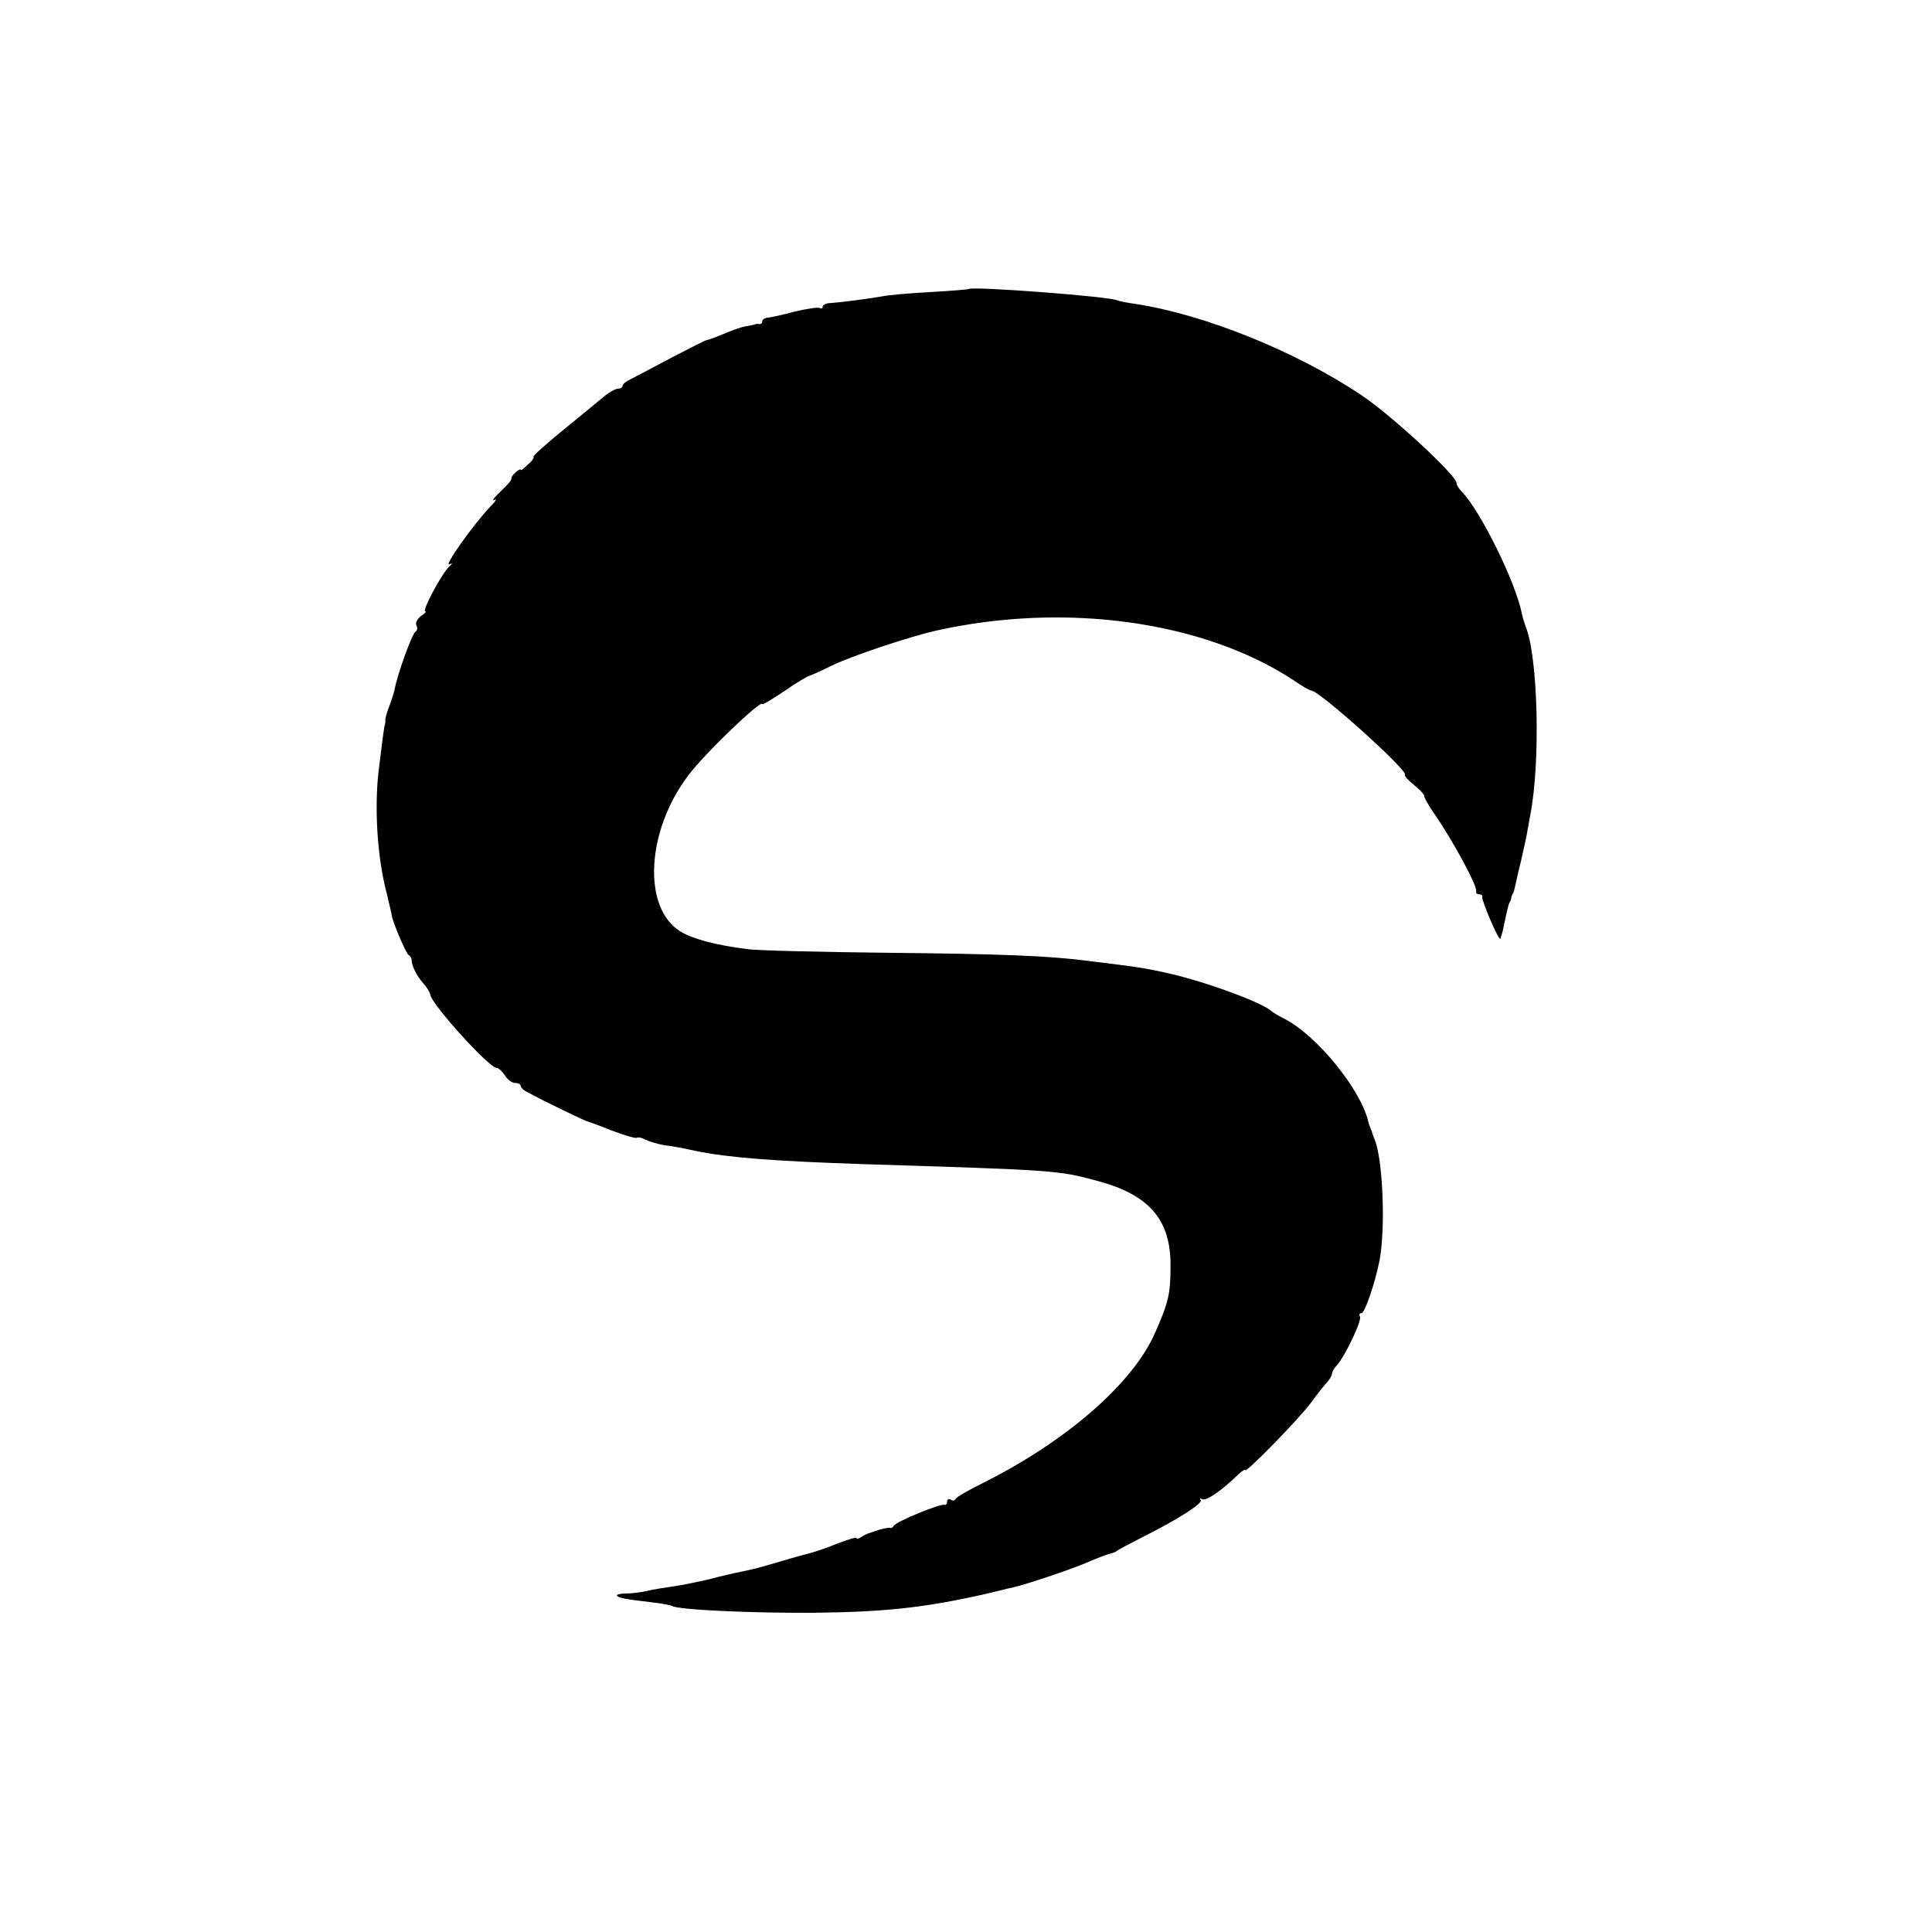
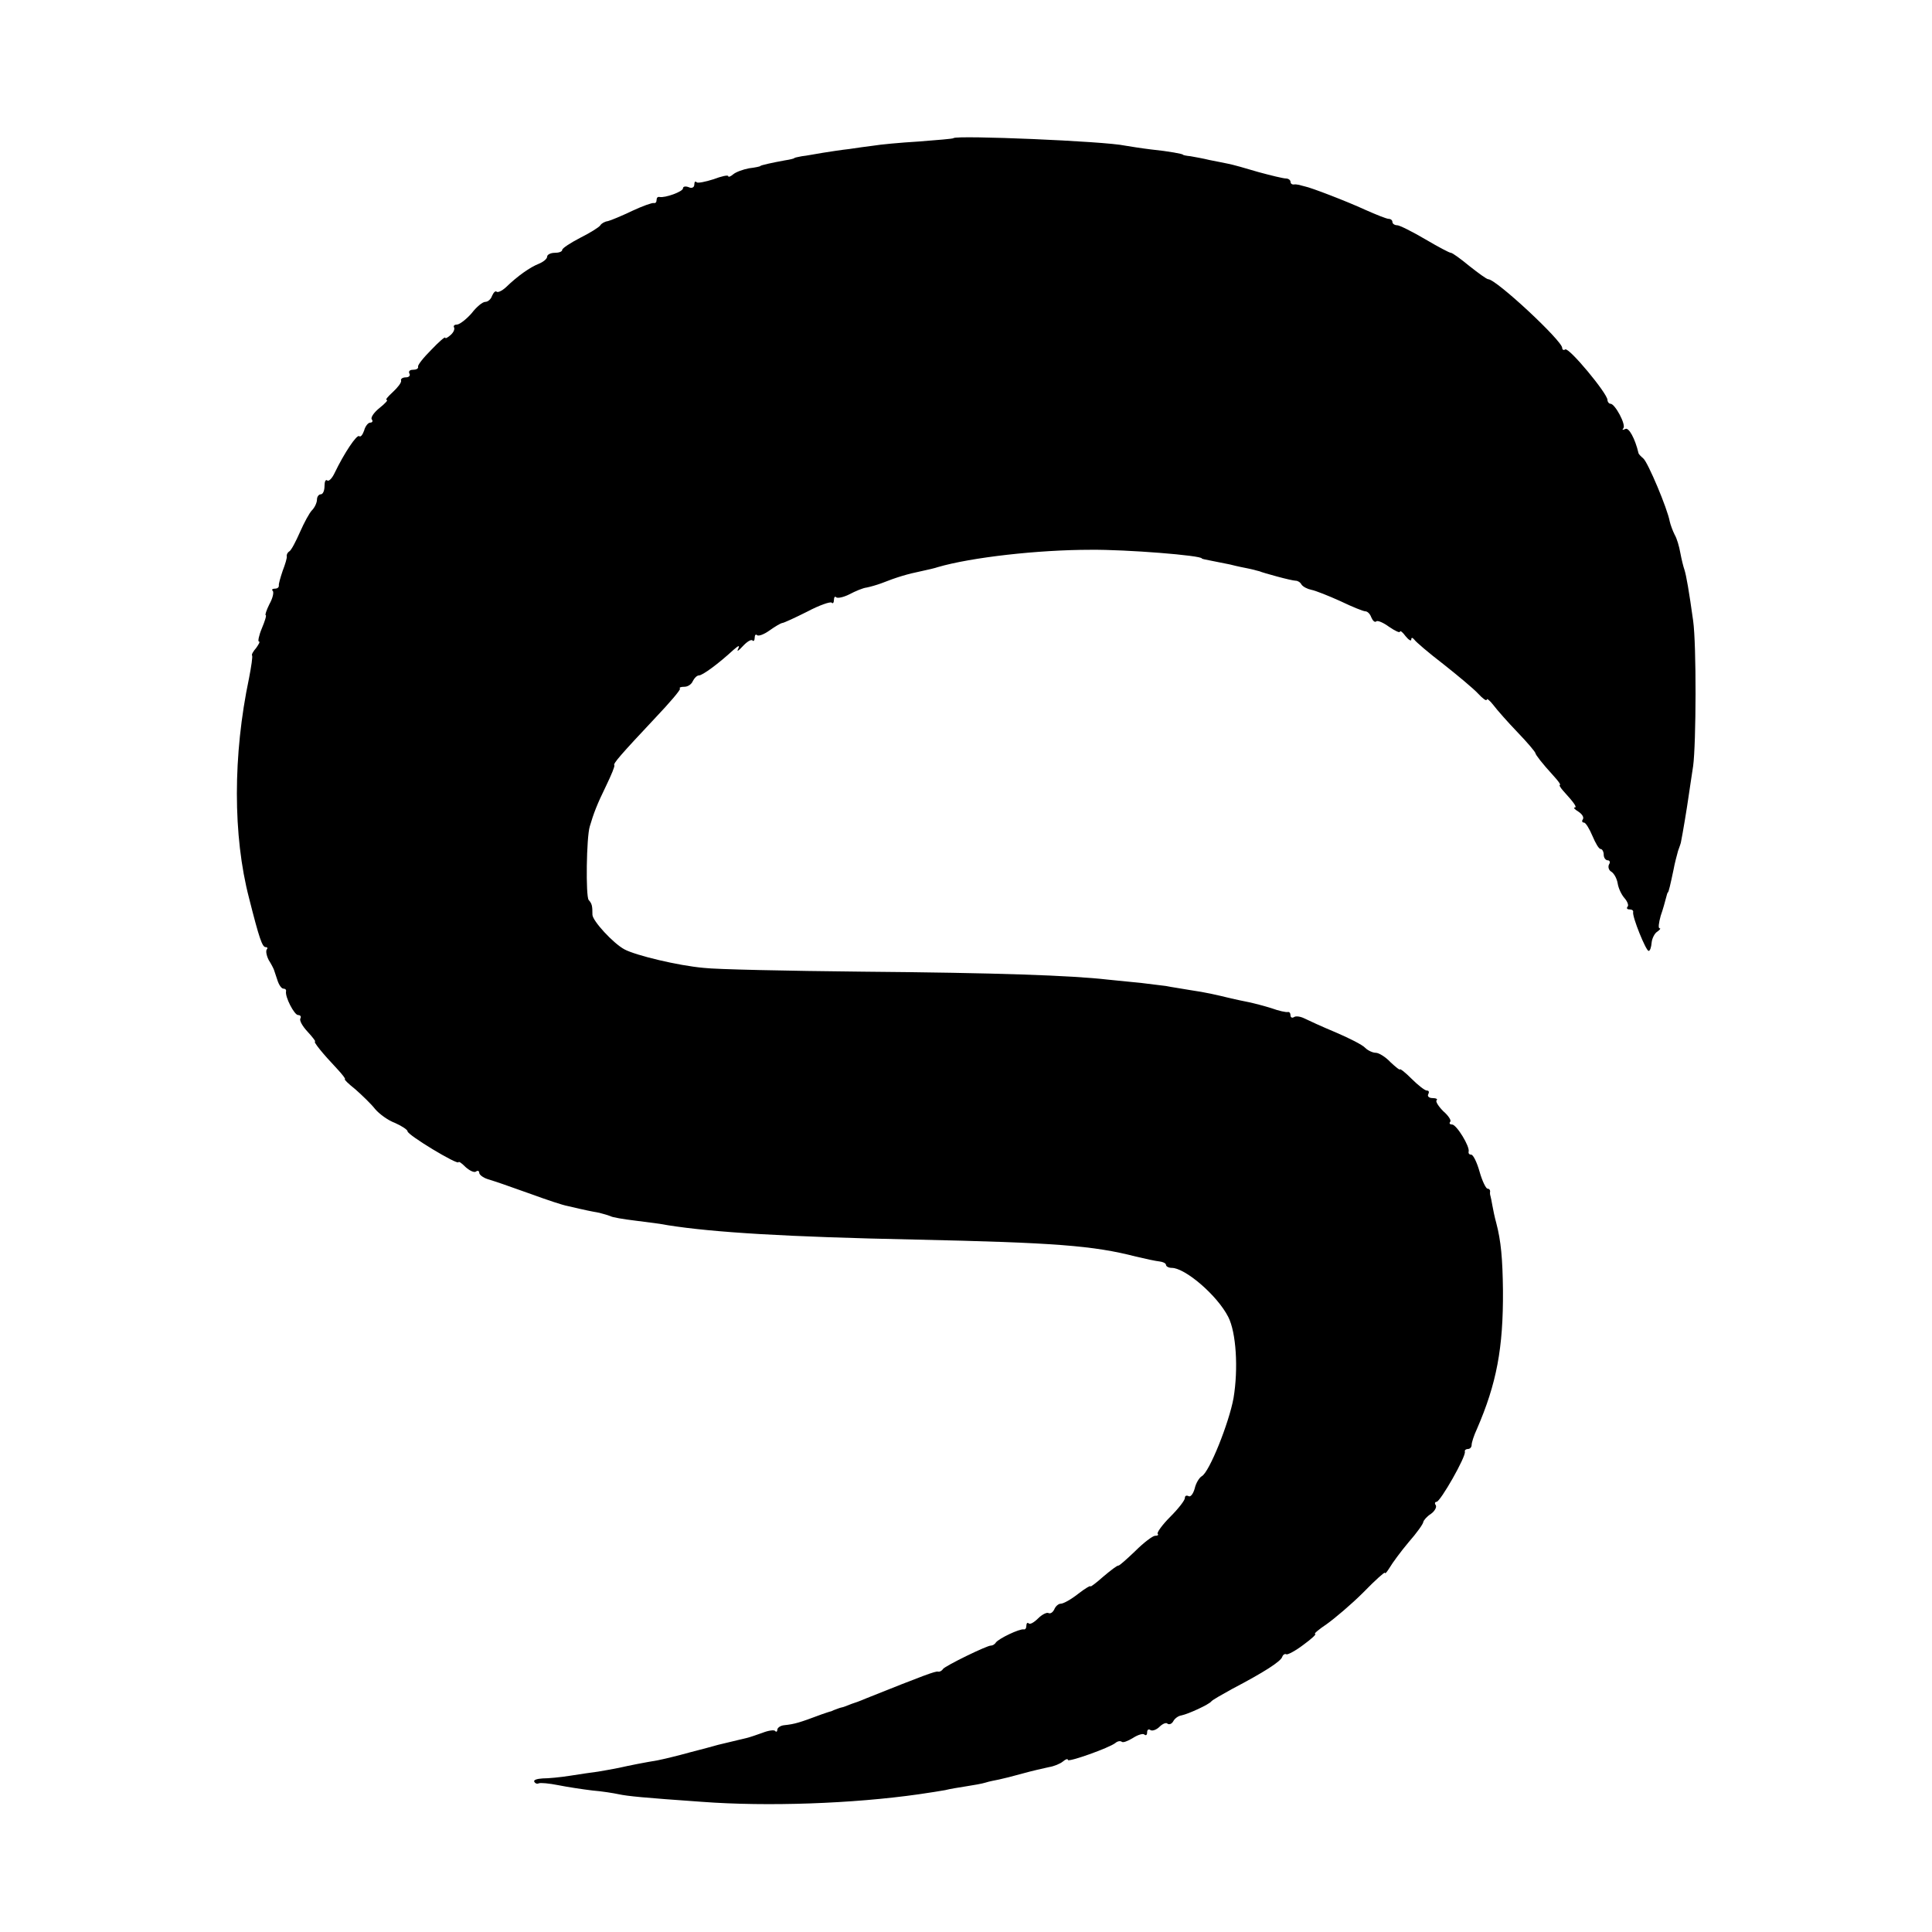
<svg xmlns="http://www.w3.org/2000/svg" version="1.0" width="512pt" height="512pt" viewBox="0 0 512 512" preserveAspectRatio="xMidYMid meet">
  <g transform="translate(0,512) scale(0.1,-0.1)" fill="#000000" stroke="none">
-     <path d="M2567 4354 c-1 -1 -47 -5 -102 -8 -55 -3 -111 -8 -125 -11 -33 -6 -109 -16 -137 -18 -13 0 -23 -5 -23 -10 0 -4 -3 -6 -8 -3 -4 2 -34 -2 -67 -10 -33 -9 -66 -16 -72 -16 -7 -1 -13 -5 -13 -10 0 -4 -3 -7 -7 -7 -5 1 -10 1 -13 -1 -3 -1 -14 -3 -25 -5 -12 -2 -39 -12 -60 -21 -22 -9 -41 -16 -42 -15 -2 0 -42 -20 -90 -45 -49 -26 -98 -52 -110 -58 -13 -6 -23 -14 -23 -18 0 -5 -6 -8 -12 -8 -7 0 -25 -10 -40 -23 -14 -12 -62 -51 -106 -87 -44 -36 -79 -67 -78 -70 2 -3 -5 -13 -16 -22 -10 -10 -18 -16 -18 -13 0 3 -6 0 -14 -7 -8 -7 -12 -15 -11 -17 2 -2 -11 -17 -28 -33 -18 -17 -25 -27 -17 -23 8 5 4 -3 -10 -17 -46 -48 -128 -164 -108 -153 8 4 7 1 -2 -7 -18 -16 -73 -118 -63 -118 4 0 -1 -6 -12 -13 -10 -8 -15 -19 -11 -25 3 -6 2 -13 -3 -16 -9 -6 -47 -110 -55 -152 -2 -10 -9 -32 -15 -47 -6 -15 -10 -31 -10 -35 1 -4 0 -9 -1 -12 -1 -3 -3 -16 -5 -30 -2 -14 -6 -50 -10 -80 -14 -102 -6 -241 20 -338 7 -29 13 -55 13 -57 1 -14 37 -101 45 -106 5 -3 8 -9 8 -13 -1 -13 13 -42 30 -61 10 -11 18 -24 19 -30 2 -25 156 -195 176 -195 5 0 15 -9 22 -20 7 -11 19 -20 27 -20 8 0 15 -3 15 -8 0 -4 8 -12 19 -17 40 -22 156 -78 158 -77 1 0 30 -10 64 -24 35 -13 65 -22 67 -19 3 2 13 0 22 -5 10 -5 33 -12 51 -15 19 -2 56 -9 82 -15 88 -18 206 -27 442 -35 510 -16 519 -16 625 -45 137 -37 194 -104 192 -228 0 -71 -6 -95 -40 -172 -58 -135 -235 -289 -457 -400 -38 -19 -72 -38 -73 -43 -2 -4 -8 -5 -13 -1 -5 3 -9 0 -9 -5 0 -6 -3 -10 -7 -9 -11 4 -127 -44 -134 -55 -3 -5 -8 -8 -10 -6 -2 1 -15 -1 -29 -5 -14 -5 -27 -9 -30 -10 -3 -1 -11 -5 -17 -9 -7 -5 -13 -6 -13 -3 0 3 -24 -4 -52 -15 -29 -12 -60 -22 -68 -24 -8 -2 -42 -11 -75 -21 -72 -21 -72 -21 -110 -29 -16 -3 -55 -12 -85 -20 -30 -7 -73 -16 -95 -19 -22 -3 -53 -8 -70 -12 -16 -4 -42 -7 -57 -7 -15 0 -25 -3 -23 -6 6 -6 22 -9 90 -17 28 -3 53 -8 56 -10 16 -10 204 -19 374 -18 188 2 293 13 453 49 12 3 31 7 42 10 11 3 28 7 38 9 38 9 159 50 197 67 23 10 47 19 55 21 8 2 17 5 20 8 3 3 32 18 65 35 96 48 165 92 157 100 -4 5 -2 5 4 2 10 -6 52 23 96 66 10 9 18 14 18 11 0 -10 146 139 176 181 16 22 35 46 42 53 6 7 12 17 12 22 0 5 6 15 13 22 21 23 67 119 61 129 -3 5 -1 9 4 9 9 0 36 80 48 140 16 85 9 267 -13 320 -3 8 -7 18 -8 23 -2 4 -4 9 -5 12 -1 3 -3 8 -4 13 -20 85 -136 228 -222 272 -16 8 -31 17 -34 20 -22 22 -173 78 -275 101 -63 14 -77 16 -215 33 -103 13 -224 18 -525 21 -183 2 -352 6 -376 10 -81 10 -144 27 -175 46 -102 62 -92 266 20 414 42 57 196 204 196 189 0 -3 26 13 58 34 31 22 62 40 67 41 6 2 31 13 57 26 50 25 208 78 280 94 341 76 707 25 945 -131 23 -16 44 -28 48 -28 21 0 258 -213 248 -223 -2 -3 9 -15 24 -27 15 -12 27 -25 27 -28 -1 -4 11 -25 26 -47 50 -72 116 -194 112 -207 -1 -5 2 -8 8 -8 6 0 9 -3 8 -7 -2 -9 43 -115 48 -111 1 2 6 17 9 33 8 39 13 59 15 63 2 1 4 7 5 12 1 6 3 11 5 13 1 1 3 9 5 17 2 8 8 38 15 65 6 28 14 60 16 73 2 12 6 34 9 50 28 141 21 423 -12 502 -3 8 -8 24 -10 34 -16 83 -111 275 -160 324 -7 7 -13 17 -13 22 0 20 -173 180 -251 232 -174 117 -420 216 -603 243 -21 3 -41 7 -45 9 -17 10 -384 38 -394 30z" />
+     <path d="M2527 4754 c-1 -2 -43 -5 -92 -9 -50 -3 -103 -8 -120 -11 -16 -2 -46 -6 -65 -9 -19 -2 -51 -7 -70 -10 -19 -3 -44 -8 -55 -9 -11 -2 -20 -4 -20 -5 0 -1 -11 -4 -25 -6 -33 -6 -65 -13 -65 -15 0 -1 -13 -4 -30 -6 -16 -3 -35 -10 -42 -16 -7 -6 -13 -8 -13 -5 0 4 -18 0 -39 -8 -22 -7 -42 -11 -45 -8 -3 4 -6 1 -6 -6 0 -8 -7 -11 -15 -7 -8 3 -15 2 -15 -3 0 -9 -48 -26 -62 -23 -5 1 -8 -2 -8 -8 0 -6 -3 -9 -7 -8 -5 1 -30 -8 -58 -21 -27 -13 -56 -25 -64 -27 -8 -1 -17 -6 -20 -11 -3 -5 -27 -20 -53 -33 -27 -14 -48 -28 -48 -32 0 -5 -9 -8 -20 -8 -11 0 -20 -5 -20 -10 0 -6 -10 -14 -22 -19 -23 -9 -56 -32 -88 -63 -10 -9 -21 -14 -24 -11 -3 3 -8 -2 -12 -11 -3 -9 -11 -16 -18 -16 -7 0 -23 -13 -36 -30 -14 -16 -31 -29 -38 -30 -7 0 -11 -3 -9 -7 3 -5 -1 -14 -9 -21 -8 -7 -14 -10 -14 -7 0 4 -17 -11 -37 -32 -21 -21 -37 -41 -35 -45 1 -5 -5 -8 -14 -8 -8 0 -12 -4 -9 -10 3 -5 -1 -10 -9 -10 -9 0 -15 -4 -13 -9 1 -5 -9 -18 -22 -30 -13 -12 -21 -21 -16 -21 4 0 -4 -9 -19 -21 -14 -11 -24 -25 -21 -30 4 -5 2 -9 -4 -9 -5 0 -13 -9 -16 -21 -4 -11 -9 -18 -13 -15 -6 6 -40 -45 -65 -97 -7 -15 -16 -24 -20 -20 -4 3 -7 -3 -7 -15 0 -12 -4 -22 -10 -22 -5 0 -10 -6 -10 -14 0 -8 -6 -21 -13 -28 -7 -7 -21 -33 -32 -58 -11 -25 -23 -48 -28 -51 -5 -3 -8 -9 -7 -13 1 -4 -4 -21 -11 -39 -6 -18 -11 -35 -10 -39 0 -5 -4 -8 -11 -8 -6 0 -9 -3 -5 -6 3 -4 0 -19 -9 -35 -8 -16 -12 -29 -10 -29 3 0 -2 -16 -10 -35 -8 -19 -11 -35 -8 -35 4 0 0 -7 -7 -17 -8 -9 -13 -18 -11 -20 2 -2 -2 -29 -8 -60 -43 -204 -43 -418 0 -583 27 -107 35 -130 44 -130 5 0 6 -3 3 -6 -3 -4 -1 -16 5 -28 7 -11 13 -23 14 -26 1 -3 5 -15 9 -27 4 -13 11 -23 16 -23 5 0 8 -3 7 -7 -3 -15 22 -63 32 -63 6 0 9 -4 6 -9 -3 -5 5 -20 19 -35 13 -14 22 -26 20 -26 -6 0 21 -33 57 -71 15 -16 25 -29 22 -29 -3 0 9 -12 28 -27 18 -16 42 -39 52 -52 11 -13 34 -30 53 -37 18 -8 33 -18 33 -22 0 -10 133 -90 135 -82 1 3 9 -3 19 -13 10 -9 22 -15 27 -12 5 4 9 2 9 -3 0 -5 10 -13 23 -17 32 -10 34 -11 116 -40 41 -15 83 -29 95 -31 51 -12 62 -14 84 -18 12 -3 25 -7 30 -9 4 -3 34 -8 67 -12 33 -4 71 -9 85 -12 120 -19 315 -31 655 -38 370 -8 473 -16 585 -45 25 -6 53 -12 63 -13 9 -1 17 -5 17 -9 0 -4 7 -8 15 -8 36 0 121 -73 150 -130 21 -41 27 -137 14 -215 -12 -66 -64 -196 -84 -207 -7 -4 -16 -19 -19 -33 -4 -14 -11 -23 -16 -20 -6 3 -10 1 -10 -5 0 -6 -17 -28 -39 -50 -21 -21 -36 -42 -33 -45 3 -3 0 -5 -7 -5 -6 0 -30 -18 -52 -40 -22 -21 -42 -39 -45 -39 -3 1 -21 -13 -40 -29 -19 -17 -34 -28 -34 -26 0 3 -15 -6 -33 -20 -19 -15 -39 -26 -46 -26 -6 0 -14 -7 -17 -15 -4 -8 -10 -12 -15 -10 -4 3 -17 -3 -28 -14 -11 -11 -22 -17 -25 -13 -3 3 -6 0 -6 -6 0 -7 -3 -11 -7 -10 -11 2 -66 -24 -74 -35 -3 -5 -9 -8 -13 -8 -9 1 -120 -53 -127 -62 -3 -5 -9 -8 -13 -7 -6 2 -36 -9 -191 -71 -16 -7 -33 -13 -37 -14 -5 -2 -10 -4 -13 -5 -3 -1 -9 -4 -15 -5 -5 -1 -12 -4 -15 -5 -3 -1 -8 -3 -12 -5 -5 -1 -16 -5 -25 -8 -59 -22 -71 -26 -100 -29 -10 -1 -18 -7 -18 -12 0 -5 -3 -7 -6 -3 -3 3 -18 1 -33 -5 -14 -5 -34 -12 -43 -14 -17 -4 -37 -9 -75 -18 -10 -3 -44 -12 -75 -20 -32 -9 -70 -18 -85 -21 -36 -6 -72 -13 -103 -20 -14 -3 -38 -7 -55 -10 -16 -2 -50 -7 -75 -11 -25 -4 -57 -7 -72 -7 -15 -1 -25 -4 -22 -9 3 -5 8 -6 12 -4 4 2 27 0 52 -5 25 -5 65 -11 90 -14 25 -2 56 -7 70 -10 24 -5 63 -9 220 -20 173 -13 400 -5 575 20 28 4 59 9 70 11 11 3 36 7 55 10 19 3 43 7 52 10 9 3 25 6 35 8 10 2 38 9 63 16 25 7 56 14 70 17 13 2 30 9 37 15 7 6 13 8 13 4 0 -7 110 32 126 45 6 5 13 6 17 3 3 -3 16 2 29 10 14 9 28 13 31 9 4 -3 7 -1 7 6 0 7 4 10 9 6 5 -3 16 1 24 9 8 8 18 12 21 8 4 -3 11 -1 15 6 4 8 14 15 22 16 19 4 73 29 79 37 3 4 28 18 55 33 86 45 129 73 133 85 2 6 7 9 11 7 3 -2 24 9 45 25 22 16 36 29 31 29 -4 0 10 12 31 26 21 15 65 52 97 84 31 32 57 55 57 52 1 -4 6 3 13 14 7 12 29 42 50 67 22 25 39 49 39 54 1 4 9 14 20 21 10 7 16 18 13 23 -4 5 -2 9 2 9 10 0 79 121 75 133 -1 4 3 7 8 7 6 0 10 5 10 11 0 6 6 25 14 42 52 120 70 214 69 367 -1 84 -5 131 -18 180 -4 14 -8 34 -10 45 -2 11 -4 22 -5 25 -1 3 -2 8 -1 13 0 4 -3 7 -7 7 -4 0 -14 20 -21 45 -7 25 -17 45 -22 45 -5 0 -8 3 -7 8 4 13 -32 72 -44 72 -6 0 -8 3 -5 7 4 3 -4 16 -18 28 -13 13 -21 26 -18 29 4 3 -1 6 -11 6 -9 0 -14 5 -11 10 3 6 2 10 -4 10 -5 0 -23 14 -40 31 -17 17 -31 28 -31 25 0 -3 -11 6 -25 19 -13 14 -31 25 -39 25 -8 0 -21 6 -28 13 -7 8 -43 26 -78 41 -36 15 -73 32 -83 37 -10 5 -22 7 -27 4 -6 -4 -10 -1 -10 4 0 6 -3 10 -7 9 -5 -1 -24 3 -43 10 -19 6 -46 13 -60 16 -14 3 -35 7 -47 10 -41 10 -67 16 -108 22 -22 4 -51 8 -65 11 -14 2 -43 5 -65 8 -22 2 -62 6 -90 9 -96 11 -293 18 -650 21 -198 2 -387 6 -420 10 -68 6 -180 33 -210 49 -30 16 -85 76 -85 92 0 23 -1 29 -10 39 -8 10 -6 166 3 195 10 34 19 58 43 107 14 29 24 53 22 55 -4 4 17 28 109 126 38 40 67 74 65 77 -3 3 2 5 12 5 9 0 19 7 22 15 4 8 11 15 16 15 10 0 53 32 92 68 14 12 17 13 12 2 -4 -8 1 -5 12 7 11 12 22 19 26 16 3 -4 6 0 6 7 0 7 3 10 6 7 4 -4 19 2 33 12 14 10 29 19 34 20 4 0 34 14 66 30 32 17 61 27 65 24 3 -4 6 0 6 7 0 7 3 11 6 7 4 -3 19 0 35 8 15 8 36 17 46 18 10 2 27 7 38 11 43 17 71 25 105 32 19 4 40 9 45 11 89 26 266 46 405 46 95 1 295 -15 295 -23 0 -1 9 -3 20 -5 11 -2 36 -7 55 -11 19 -5 40 -9 45 -10 6 -1 13 -3 18 -4 4 -1 10 -3 15 -4 4 -2 25 -8 47 -14 22 -6 44 -11 49 -11 5 0 12 -4 15 -10 4 -6 16 -12 26 -14 11 -2 46 -16 77 -30 31 -15 61 -27 66 -27 6 0 13 -7 16 -16 4 -9 9 -14 13 -11 3 4 19 -3 34 -14 16 -11 29 -17 29 -13 0 4 7 -1 15 -12 8 -10 15 -14 15 -9 0 6 3 6 8 0 4 -6 38 -35 77 -65 38 -30 80 -65 92 -78 13 -14 23 -21 23 -16 0 4 8 -2 18 -15 9 -12 38 -45 64 -72 26 -27 47 -52 47 -55 1 -5 17 -26 48 -60 12 -13 20 -24 17 -24 -3 0 1 -7 8 -15 31 -34 38 -45 31 -45 -4 0 0 -5 10 -11 9 -6 15 -14 12 -20 -4 -5 -2 -9 3 -9 4 0 14 -16 22 -35 8 -19 17 -35 22 -35 4 0 8 -7 8 -15 0 -8 5 -15 11 -15 5 0 7 -5 3 -11 -3 -6 -1 -15 6 -19 8 -5 15 -19 17 -31 2 -13 10 -30 18 -39 8 -9 12 -20 8 -23 -3 -4 -1 -7 5 -7 7 0 11 -3 10 -7 -3 -12 34 -103 41 -103 4 0 7 10 8 22 1 11 8 25 15 29 7 5 10 9 6 9 -4 0 -2 15 3 33 6 17 12 39 14 47 2 8 4 15 5 15 2 0 7 22 15 60 3 17 9 39 12 50 4 11 8 22 8 25 4 19 16 91 20 120 3 19 8 55 12 80 8 59 9 321 0 385 -11 79 -18 119 -23 135 -3 8 -8 29 -11 45 -3 17 -9 38 -15 48 -5 10 -11 26 -13 35 -6 34 -58 157 -70 167 -7 6 -13 12 -13 15 -9 38 -26 69 -35 63 -7 -3 -9 -3 -5 2 8 9 -22 65 -34 65 -4 0 -8 5 -8 10 0 17 -102 140 -112 134 -4 -3 -8 -1 -8 4 0 19 -175 182 -196 182 -4 0 -26 16 -50 35 -23 19 -45 35 -49 35 -4 0 -34 16 -68 36 -34 20 -68 37 -74 37 -7 0 -13 4 -13 9 0 4 -4 8 -10 8 -5 0 -33 11 -62 24 -50 23 -144 59 -160 62 -5 1 -11 3 -15 4 -5 1 -11 2 -15 1 -5 0 -8 3 -8 7 0 5 -6 9 -12 9 -7 0 -40 8 -73 17 -33 10 -69 20 -80 22 -11 2 -33 7 -50 10 -16 4 -39 8 -50 10 -11 1 -20 3 -20 4 0 2 -36 9 -85 14 -25 3 -56 8 -68 10 -55 12 -446 28 -455 20z" />
  </g>
</svg>
